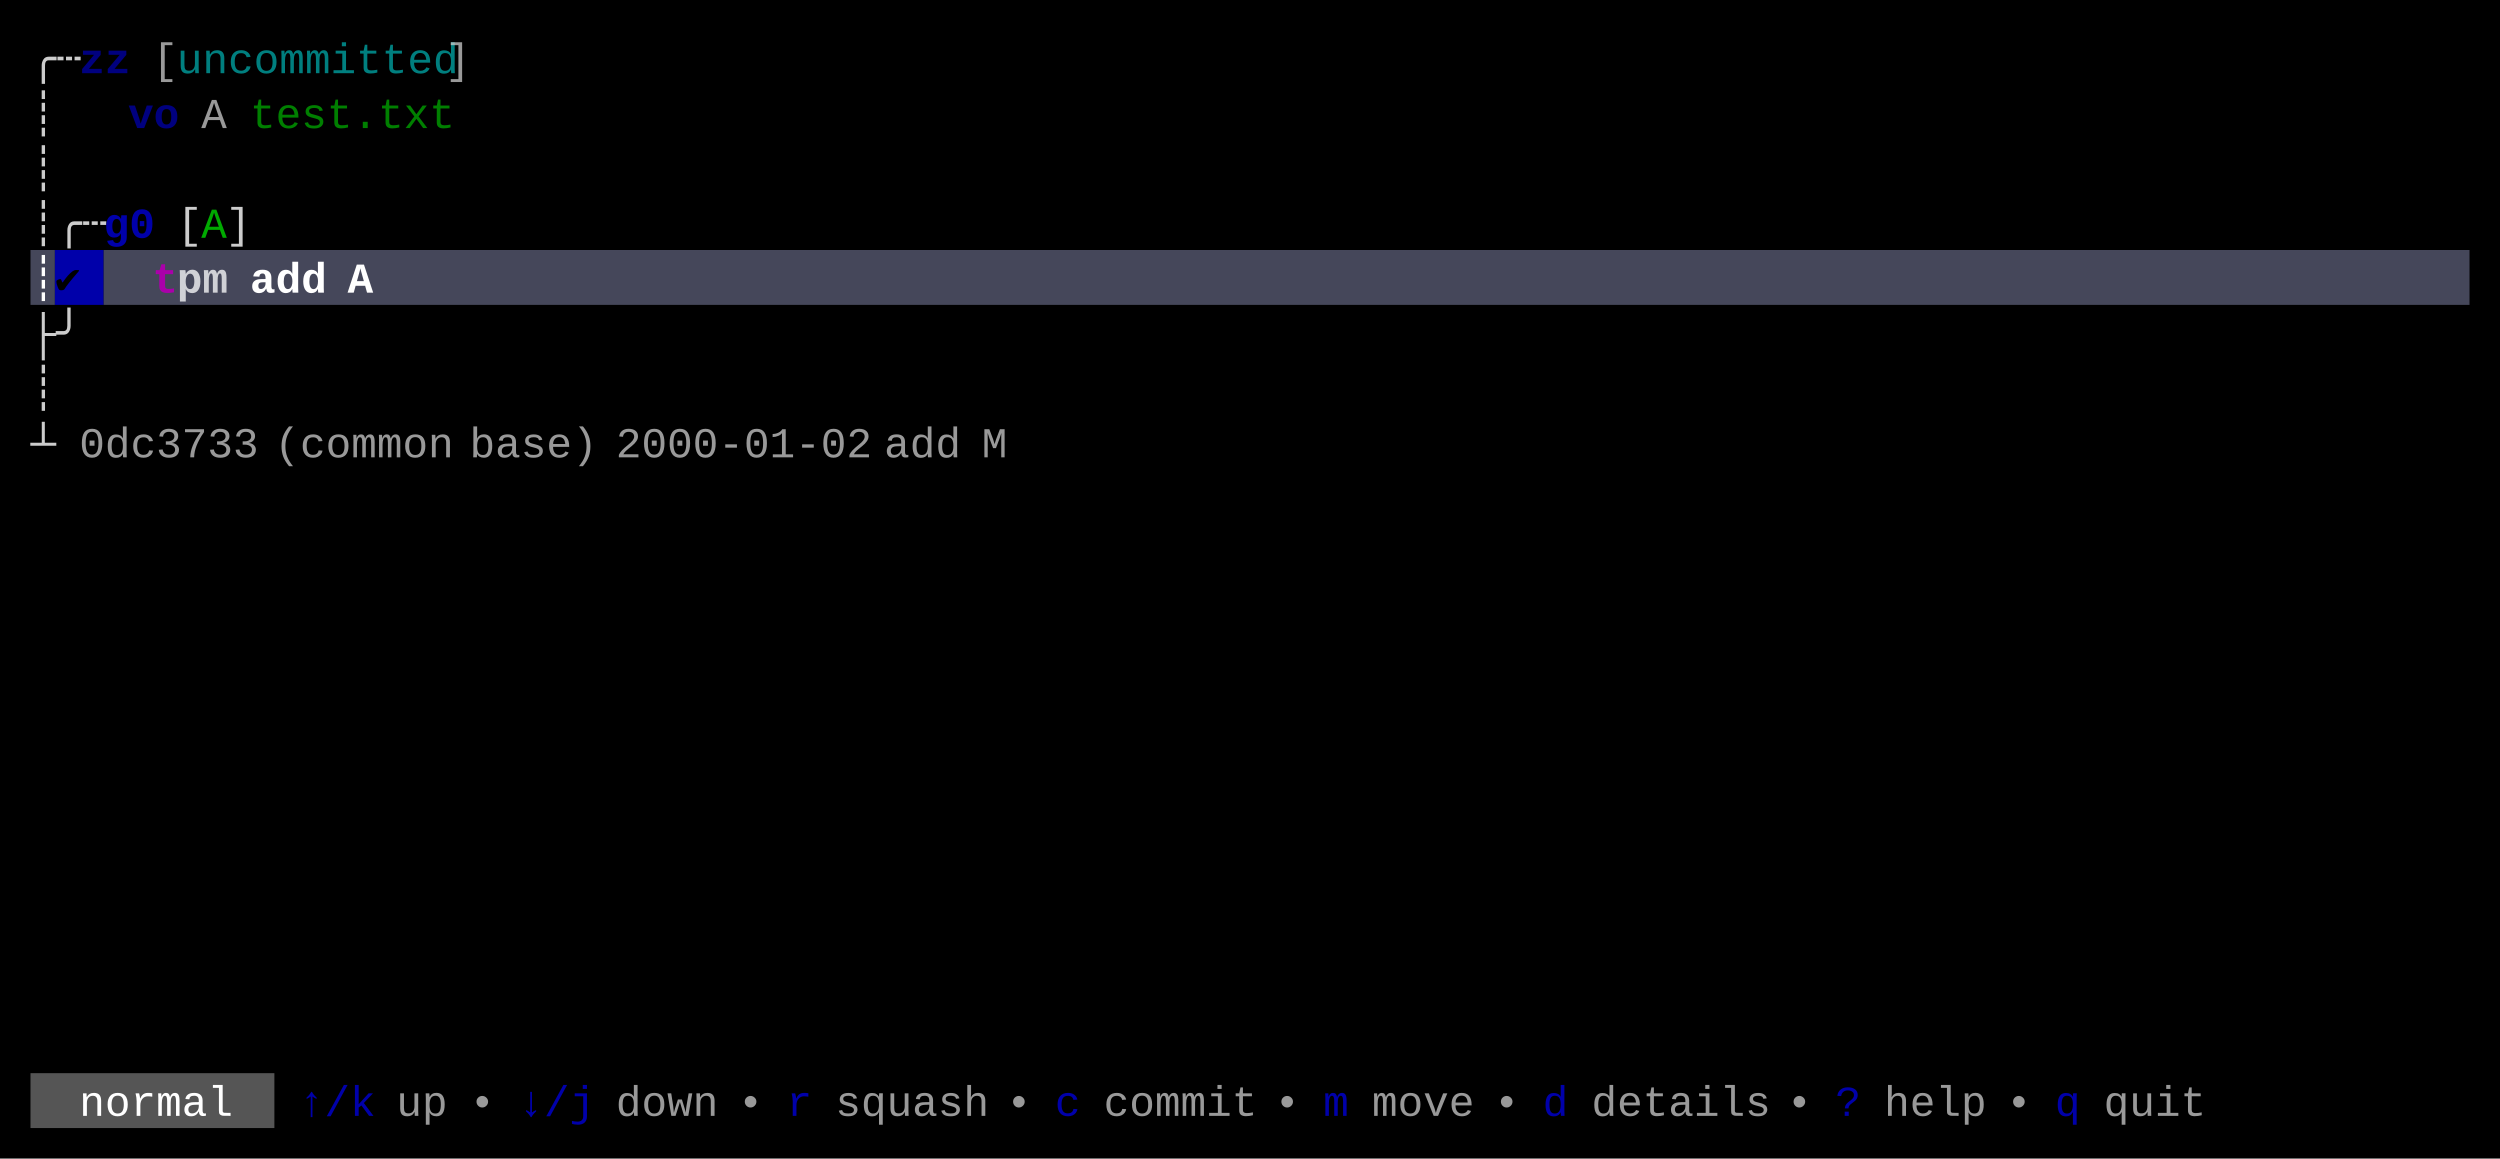
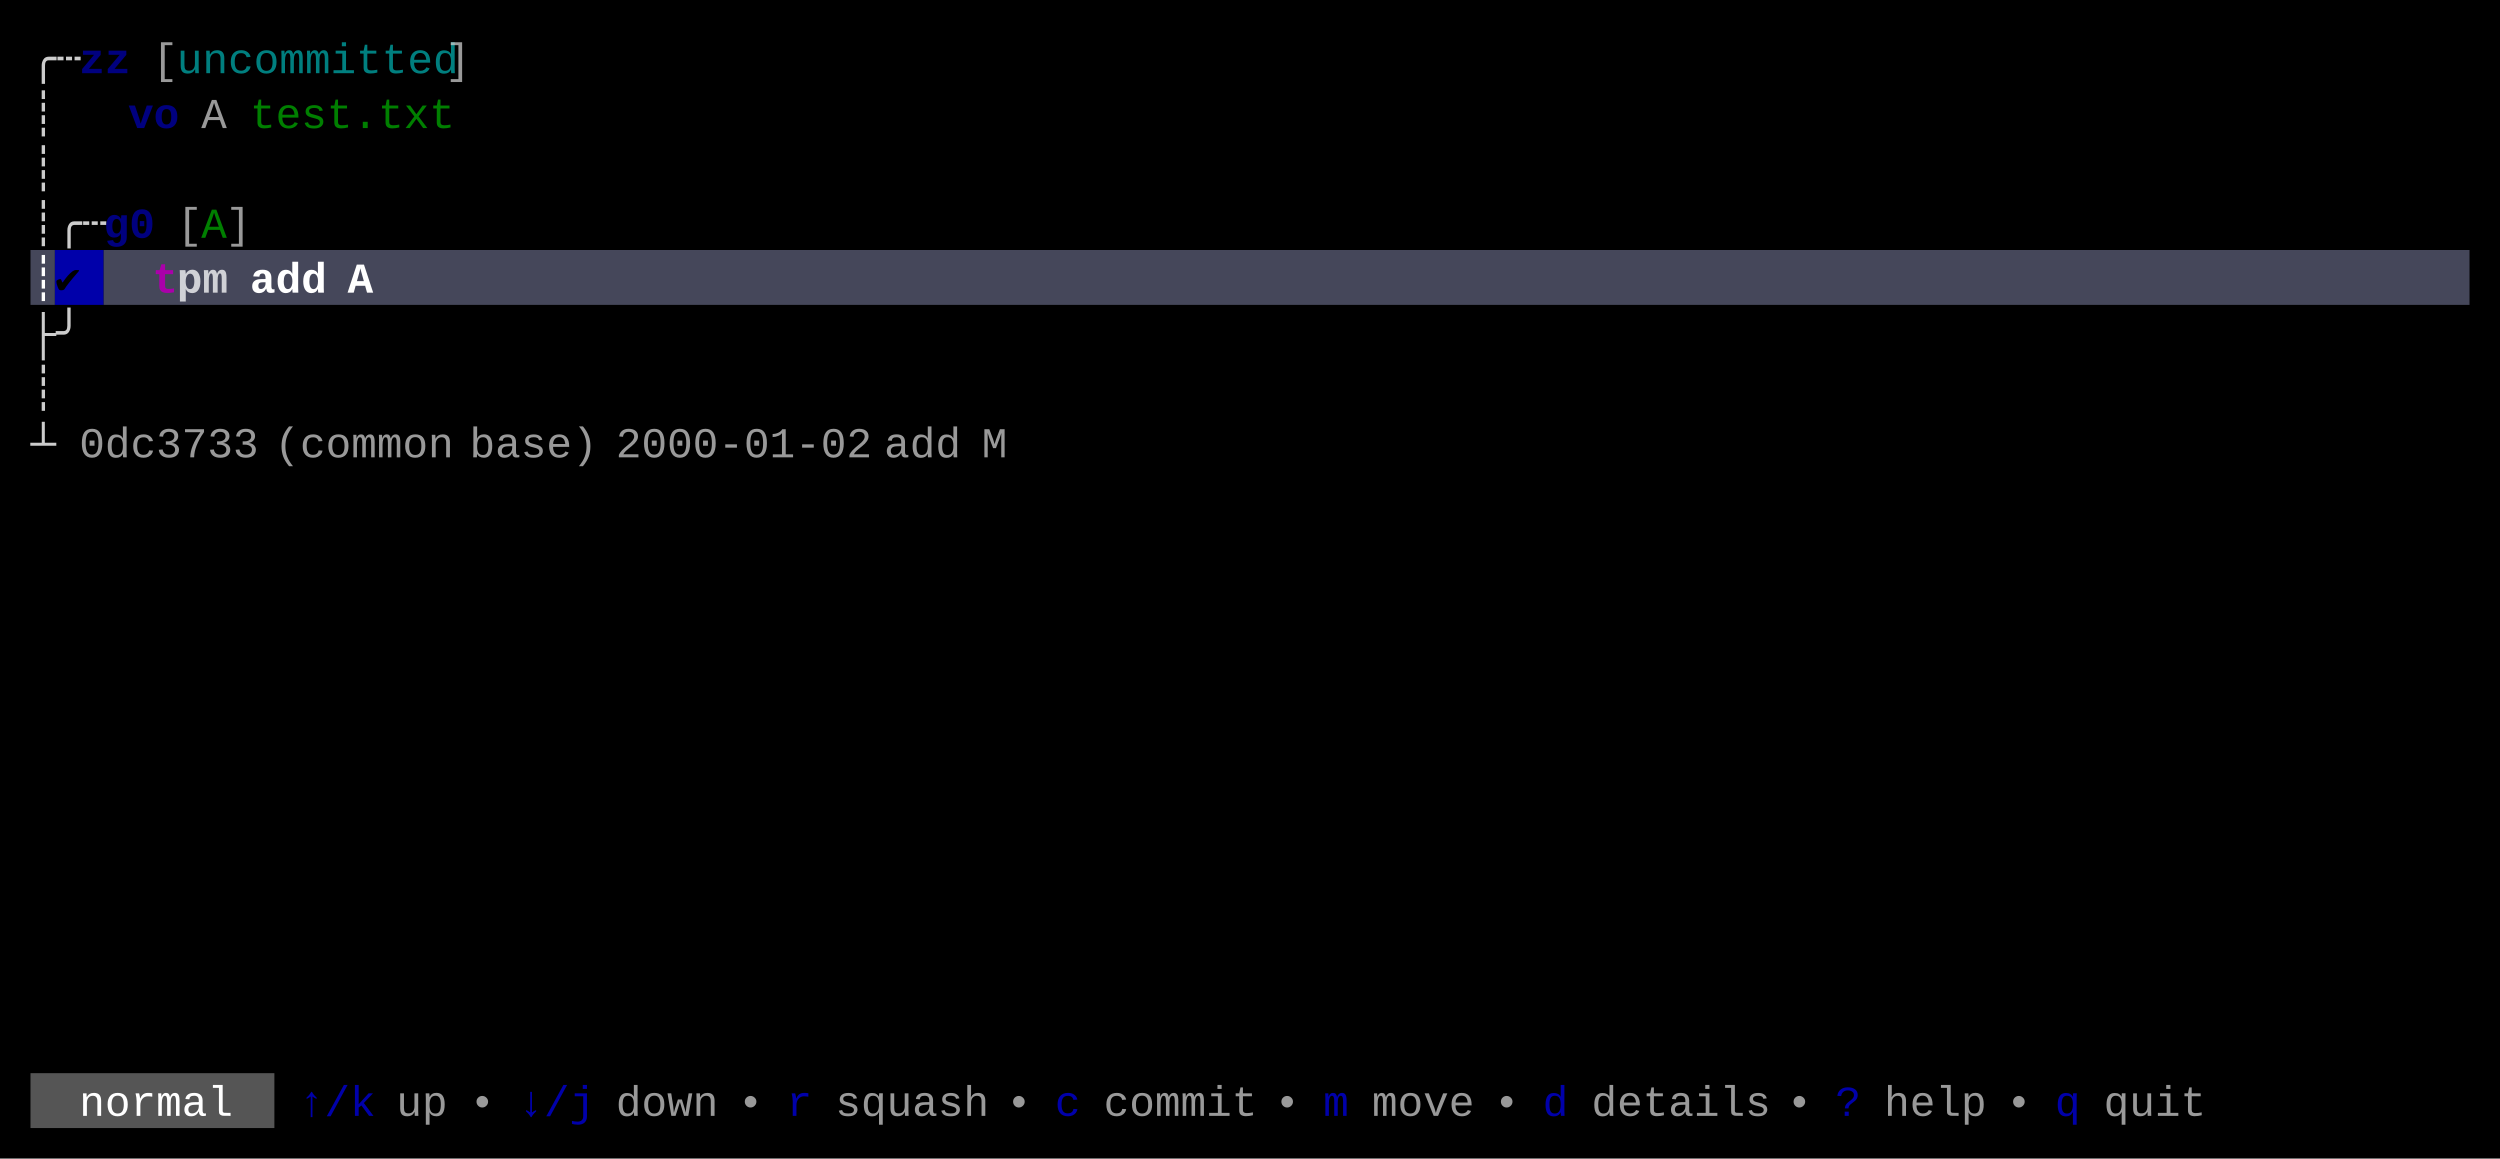
<svg xmlns="http://www.w3.org/2000/svg" width="820" height="380" viewBox="0 0 820 380">
  <rect x="0" y="0" width="820" height="380" fill="#000000" />
  <rect x="10" y="82" width="8" height="18" fill="#45475A" />
  <rect x="18" y="82" width="16" height="18" fill="#0000AA" />
  <rect x="34" y="82" width="776" height="18" fill="#45475A" />
  <rect x="10" y="352" width="80" height="18" fill="#555555" />
  <g font-family="Menlo, Monaco, 'Courier New', monospace" font-size="14" xml:space="preserve">
    <text x="10 18" y="24" style="fill:#CCCCCC;">╭┄</text>
    <text x="26 34" y="24" style="fill:#0000AA;font-weight:bold;opacity:0.75;">zz</text>
    <text x="50" y="24" style="fill:#CCCCCC;opacity:0.75;">[</text>
    <text x="58 66 74 82 90 98 106 114 122 130 138" y="24" style="fill:#00AAAA;opacity:0.75;">uncommitted</text>
    <text x="146" y="24" style="fill:#CCCCCC;opacity:0.75;">]</text>
    <text x="10" y="42" style="fill:#CCCCCC;">┊</text>
    <text x="42 50" y="42" style="fill:#0000AA;font-weight:bold;opacity:0.75;">vo</text>
    <text x="66" y="42" style="fill:#CCCCCC;opacity:0.75;">A</text>
    <text x="82 90 98 106 114 122 130 138" y="42" style="fill:#00AA00;opacity:0.75;">test.txt</text>
    <text x="10" y="60" style="fill:#CCCCCC;">┊</text>
    <text x="10 18 26" y="78" style="fill:#CCCCCC;">┊╭┄</text>
-     <text x="34 42" y="78" style="fill:#0000AA;font-weight:bold;">g0</text>
-     <text x="58" y="78" style="fill:#CCCCCC;">[</text>
-     <text x="66" y="78" style="fill:#00AA00;">A</text>
-     <text x="74" y="78" style="fill:#CCCCCC;">]</text>
+     <text x="34 42" y="78" style="fill:#0000AA;font-weight:bold;opacity:0.75;">g0</text>
+     <text x="58" y="78" style="fill:#CCCCCC;opacity:0.75;">[</text>
+     <text x="66" y="78" style="fill:#00AA00;opacity:0.75;">A</text>
+     <text x="74" y="78" style="fill:#CCCCCC;opacity:0.75;">]</text>
    <text x="10" y="96" style="fill:#FFFFFF;font-weight:bold;">┊</text>
    <text x="18" y="96" style="fill:#000000;font-weight:bold;">✔︎</text>
    <text x="50" y="96" style="fill:#AA00AA;font-weight:bold;">t</text>
    <text x="58 66" y="96" style="fill:#FFFFFF;font-weight:bold;opacity:0.75;">pm</text>
    <text x="82 90 98" y="96" style="fill:#FFFFFF;font-weight:bold;">add</text>
    <text x="114" y="96" style="fill:#FFFFFF;font-weight:bold;">A</text>
    <text x="10 18" y="114" style="fill:#CCCCCC;">├╯</text>
    <text x="10" y="132" style="fill:#CCCCCC;">┊</text>
    <text x="10" y="150" style="fill:#CCCCCC;">┴</text>
    <text x="26 34 42 50 58 66 74" y="150" style="fill:#CCCCCC;opacity:0.75;">0dc3733</text>
    <text x="90 98 106 114 122 130 138" y="150" style="fill:#CCCCCC;opacity:0.75;">(common</text>
    <text x="154 162 170 178 186" y="150" style="fill:#CCCCCC;opacity:0.75;">base)</text>
    <text x="202 210 218 226 234 242 250 258 266 274" y="150" style="fill:#CCCCCC;opacity:0.75;">2000-01-02</text>
    <text x="290 298 306" y="150" style="fill:#CCCCCC;opacity:0.75;">add</text>
    <text x="322" y="150" style="fill:#CCCCCC;opacity:0.75;">M</text>
    <text x="26 34 42 50 58 66" y="366" style="fill:#FFFFFF;">normal</text>
    <text x="98 106 114" y="366" style="fill:#0000AA;">↑/k</text>
    <text x="130 138" y="366" style="fill:#CCCCCC;opacity:0.75;">up</text>
    <text x="154" y="366" style="fill:#CCCCCC;opacity:0.75;">•</text>
    <text x="170 178 186" y="366" style="fill:#0000AA;">↓/j</text>
    <text x="202 210 218 226" y="366" style="fill:#CCCCCC;opacity:0.75;">down</text>
    <text x="242" y="366" style="fill:#CCCCCC;opacity:0.75;">•</text>
    <text x="258" y="366" style="fill:#0000AA;">r</text>
    <text x="274 282 290 298 306 314" y="366" style="fill:#CCCCCC;opacity:0.75;">squash</text>
    <text x="330" y="366" style="fill:#CCCCCC;opacity:0.75;">•</text>
    <text x="346" y="366" style="fill:#0000AA;">c</text>
    <text x="362 370 378 386 394 402" y="366" style="fill:#CCCCCC;opacity:0.75;">commit</text>
    <text x="418" y="366" style="fill:#CCCCCC;opacity:0.75;">•</text>
    <text x="434" y="366" style="fill:#0000AA;">m</text>
    <text x="450 458 466 474" y="366" style="fill:#CCCCCC;opacity:0.75;">move</text>
    <text x="490" y="366" style="fill:#CCCCCC;opacity:0.75;">•</text>
    <text x="506" y="366" style="fill:#0000AA;">d</text>
    <text x="522 530 538 546 554 562 570" y="366" style="fill:#CCCCCC;opacity:0.75;">details</text>
    <text x="586" y="366" style="fill:#CCCCCC;opacity:0.75;">•</text>
    <text x="602" y="366" style="fill:#0000AA;">?</text>
    <text x="618 626 634 642" y="366" style="fill:#CCCCCC;opacity:0.75;">help</text>
    <text x="658" y="366" style="fill:#CCCCCC;opacity:0.75;">•</text>
    <text x="674" y="366" style="fill:#0000AA;">q</text>
    <text x="690 698 706 714" y="366" style="fill:#CCCCCC;opacity:0.75;">quit</text>
  </g>
</svg>
